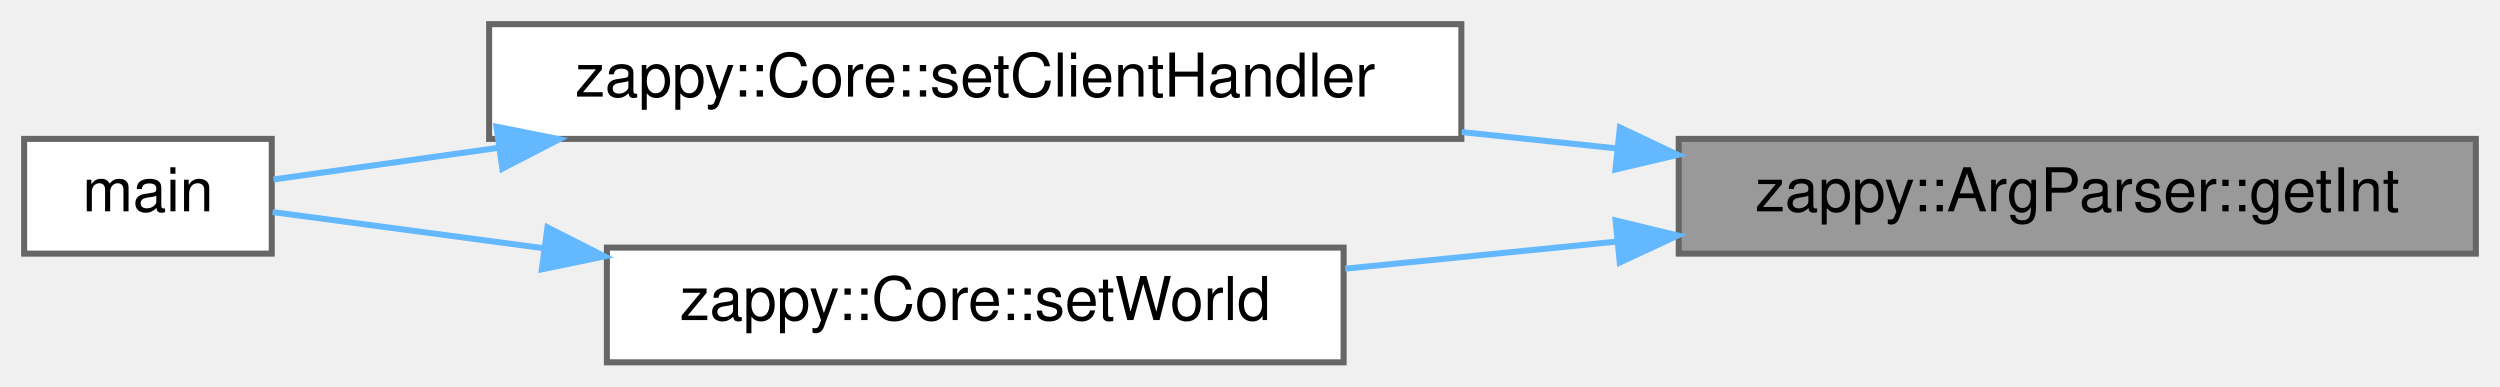
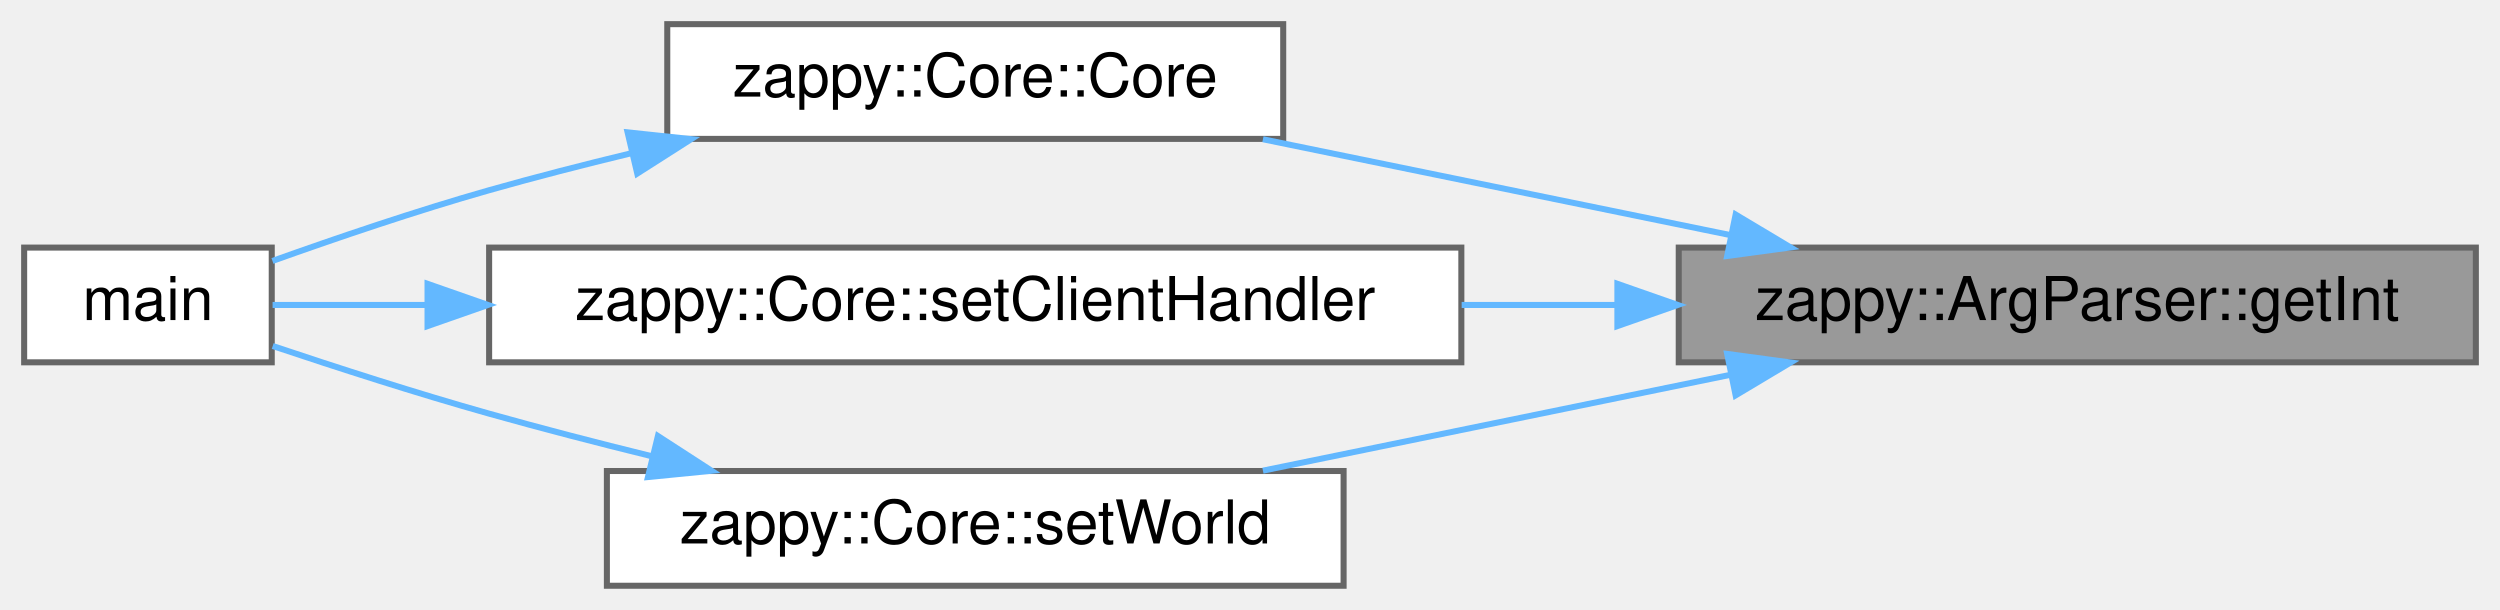
- <svg xmlns="http://www.w3.org/2000/svg" xmlns:xlink="http://www.w3.org/1999/xlink" width="414pt" height="64pt" viewBox="0.00 0.00 414.00 64.00">
-   <g id="graph0" class="graph" transform="scale(1 1) rotate(0) translate(4 60)">
+ <svg xmlns="http://www.w3.org/2000/svg" xmlns:xlink="http://www.w3.org/1999/xlink" width="414pt" height="101pt" viewBox="0.00 0.00 414.00 101.00">
+   <g id="graph0" class="graph" transform="scale(1 1) rotate(0) translate(4 97)">
    <g id="Node000001" class="node">
      <g id="a_Node000001">
        <a xlink:title="Returns the parsed value of an INT flag as an integer.">
-           <polygon fill="#999999" stroke="#666666" points="406,-37 274,-37 274,-18 406,-18 406,-37" />
-           <text text-anchor="middle" x="340" y="-25" font-family="Helvetica,sans-Serif" font-size="10.00">zappy::ArgParser::getInt</text>
+           <polygon fill="#999999" stroke="#666666" points="406,-56 274,-56 274,-37 406,-37 406,-56" />
+           <text text-anchor="middle" x="340" y="-44" font-family="Helvetica,sans-Serif" font-size="10.00">zappy::ArgParser::getInt</text>
        </a>
      </g>
    </g>
    <g id="Node000002" class="node">
      <g id="a_Node000002">
+         <a xlink:href="classzappy_1_1Core.html#a2ce4518024d59721debf3eb26c9633c6" target="_top" xlink:title="Stores the parsed arguments; does not build the world or network yet.">
+           <polygon fill="white" stroke="#666666" points="208.5,-93 106.5,-93 106.5,-74 208.5,-74 208.5,-93" />
+           <text text-anchor="middle" x="157.5" y="-81" font-family="Helvetica,sans-Serif" font-size="10.00">zappy::Core::Core</text>
+         </a>
+       </g>
+     </g>
+     <g id="edge1_Node000001_Node000002" class="edge">
+       <g id="a_edge1_Node000001_Node000002">
+         <a xlink:title=" ">
+           <path fill="none" stroke="#63b8ff" d="M282.49,-58.08C257.62,-63.18 228.76,-69.1 205.14,-73.94" />
+           <polygon fill="#63b8ff" stroke="#63b8ff" points="283.42,-61.47 292.52,-56.03 282.02,-54.61 283.42,-61.47" />
+         </a>
+       </g>
+     </g>
+     <g id="Node000004" class="node">
+       <g id="a_Node000004">
        <a xlink:href="classzappy_1_1Core.html#a7eddab4820ab6c3de9a4ed7546dcaced" target="_top" xlink:title="Creates the ClientHandler from the args (port, client count, time unit).">
          <polygon fill="white" stroke="#666666" points="238,-56 77,-56 77,-37 238,-37 238,-56" />
          <text text-anchor="middle" x="157.5" y="-44" font-family="Helvetica,sans-Serif" font-size="10.00">zappy::Core::setClientHandler</text>
        </a>
      </g>
    </g>
-     <g id="edge1_Node000001_Node000002" class="edge">
-       <g id="a_edge1_Node000001_Node000002">
+     <g id="edge3_Node000001_Node000004" class="edge">
+       <g id="a_edge3_Node000001_Node000004">
        <a xlink:title=" ">
-           <path fill="none" stroke="#63b8ff" d="M263.63,-35.43C255.18,-36.32 246.55,-37.23 238.05,-38.13" />
-           <polygon fill="#63b8ff" stroke="#63b8ff" points="264.26,-38.89 273.84,-34.36 263.52,-31.93 264.26,-38.89" />
+           <path fill="none" stroke="#63b8ff" d="M263.63,-46.5C255.18,-46.5 246.55,-46.5 238.05,-46.5" />
+           <polygon fill="#63b8ff" stroke="#63b8ff" points="263.84,-50 273.84,-46.5 263.84,-43 263.84,-50" />
        </a>
      </g>
    </g>
-     <g id="Node000004" class="node">
-       <g id="a_Node000004">
+     <g id="Node000005" class="node">
+       <g id="a_Node000005">
        <a xlink:href="classzappy_1_1Core.html#abfd869c59ea30c7e241b78a45d7e9d01" target="_top" xlink:title="Creates the World from the args (map size, teams).">
          <polygon fill="white" stroke="#666666" points="218.5,-19 96.5,-19 96.5,0 218.5,0 218.5,-19" />
          <text text-anchor="middle" x="157.5" y="-7" font-family="Helvetica,sans-Serif" font-size="10.00">zappy::Core::setWorld</text>
        </a>
      </g>
    </g>
-     <g id="edge3_Node000001_Node000004" class="edge">
-       <g id="a_edge3_Node000001_Node000004">
+     <g id="edge5_Node000001_Node000005" class="edge">
+       <g id="a_edge5_Node000001_Node000005">
        <a xlink:title=" ">
-           <path fill="none" stroke="#63b8ff" d="M263.59,-19.98C248.64,-18.49 233.13,-16.94 218.76,-15.51" />
-           <polygon fill="#63b8ff" stroke="#63b8ff" points="263.54,-23.49 273.84,-21 264.23,-16.53 263.54,-23.49" />
+           <path fill="none" stroke="#63b8ff" d="M282.49,-34.92C257.62,-29.82 228.76,-23.9 205.14,-19.06" />
+           <polygon fill="#63b8ff" stroke="#63b8ff" points="282.02,-38.39 292.52,-36.97 283.42,-31.53 282.02,-38.39" />
        </a>
      </g>
    </g>
    <g id="Node000003" class="node">
      <g id="a_Node000003">
        <a xlink:href="main_8cpp.html#a0c99d968a34e803d378692bde2e3f18f" target="_top" xlink:title=" ">
-           <polygon fill="white" stroke="#666666" points="41,-37 0,-37 0,-18 41,-18 41,-37" />
-           <text text-anchor="middle" x="20.5" y="-25" font-family="Helvetica,sans-Serif" font-size="10.00">main</text>
+           <polygon fill="white" stroke="#666666" points="41,-56 0,-56 0,-37 41,-37 41,-56" />
+           <text text-anchor="middle" x="20.5" y="-44" font-family="Helvetica,sans-Serif" font-size="10.00">main</text>
        </a>
      </g>
    </g>
    <g id="edge2_Node000002_Node000003" class="edge">
      <g id="a_edge2_Node000002_Node000003">
        <a xlink:title=" ">
-           <path fill="none" stroke="#63b8ff" d="M78.49,-35.52C64.69,-33.58 51.49,-31.72 41.28,-30.28" />
-           <polygon fill="#63b8ff" stroke="#63b8ff" points="78.21,-39.02 88.6,-36.94 79.19,-32.08 78.21,-39.02" />
+           <path fill="none" stroke="#63b8ff" d="M100.51,-71.62C92.59,-69.71 84.56,-67.64 77,-65.5 64.95,-62.08 51.67,-57.56 41.12,-53.79" />
+           <polygon fill="#63b8ff" stroke="#63b8ff" points="99.93,-75.08 110.46,-73.96 101.53,-68.26 99.93,-75.08" />
        </a>
      </g>
    </g>
    <g id="edge4_Node000004_Node000003" class="edge">
      <g id="a_edge4_Node000004_Node000003">
        <a xlink:title=" ">
-           <path fill="none" stroke="#63b8ff" d="M85.86,-18.92C69.4,-21.11 53.19,-23.27 41.15,-24.88" />
-           <polygon fill="#63b8ff" stroke="#63b8ff" points="86.66,-22.34 96.11,-17.55 85.73,-15.4 86.66,-22.34" />
+           <path fill="none" stroke="#63b8ff" d="M66.72,-46.5C57.25,-46.5 48.43,-46.5 41.14,-46.5" />
+           <polygon fill="#63b8ff" stroke="#63b8ff" points="66.8,-50 76.8,-46.5 66.8,-43 66.8,-50" />
+         </a>
+       </g>
+     </g>
+     <g id="edge6_Node000005_Node000003" class="edge">
+       <g id="a_edge6_Node000005_Node000003">
+         <a xlink:title=" ">
+           <path fill="none" stroke="#63b8ff" d="M103.84,-21.47C94.85,-23.68 85.64,-26.07 77,-28.5 65.01,-31.87 51.73,-36.16 41.16,-39.7" />
+           <polygon fill="#63b8ff" stroke="#63b8ff" points="104.95,-24.8 113.84,-19.04 103.3,-18 104.95,-24.8" />
        </a>
      </g>
    </g>
  </g>
</svg>
